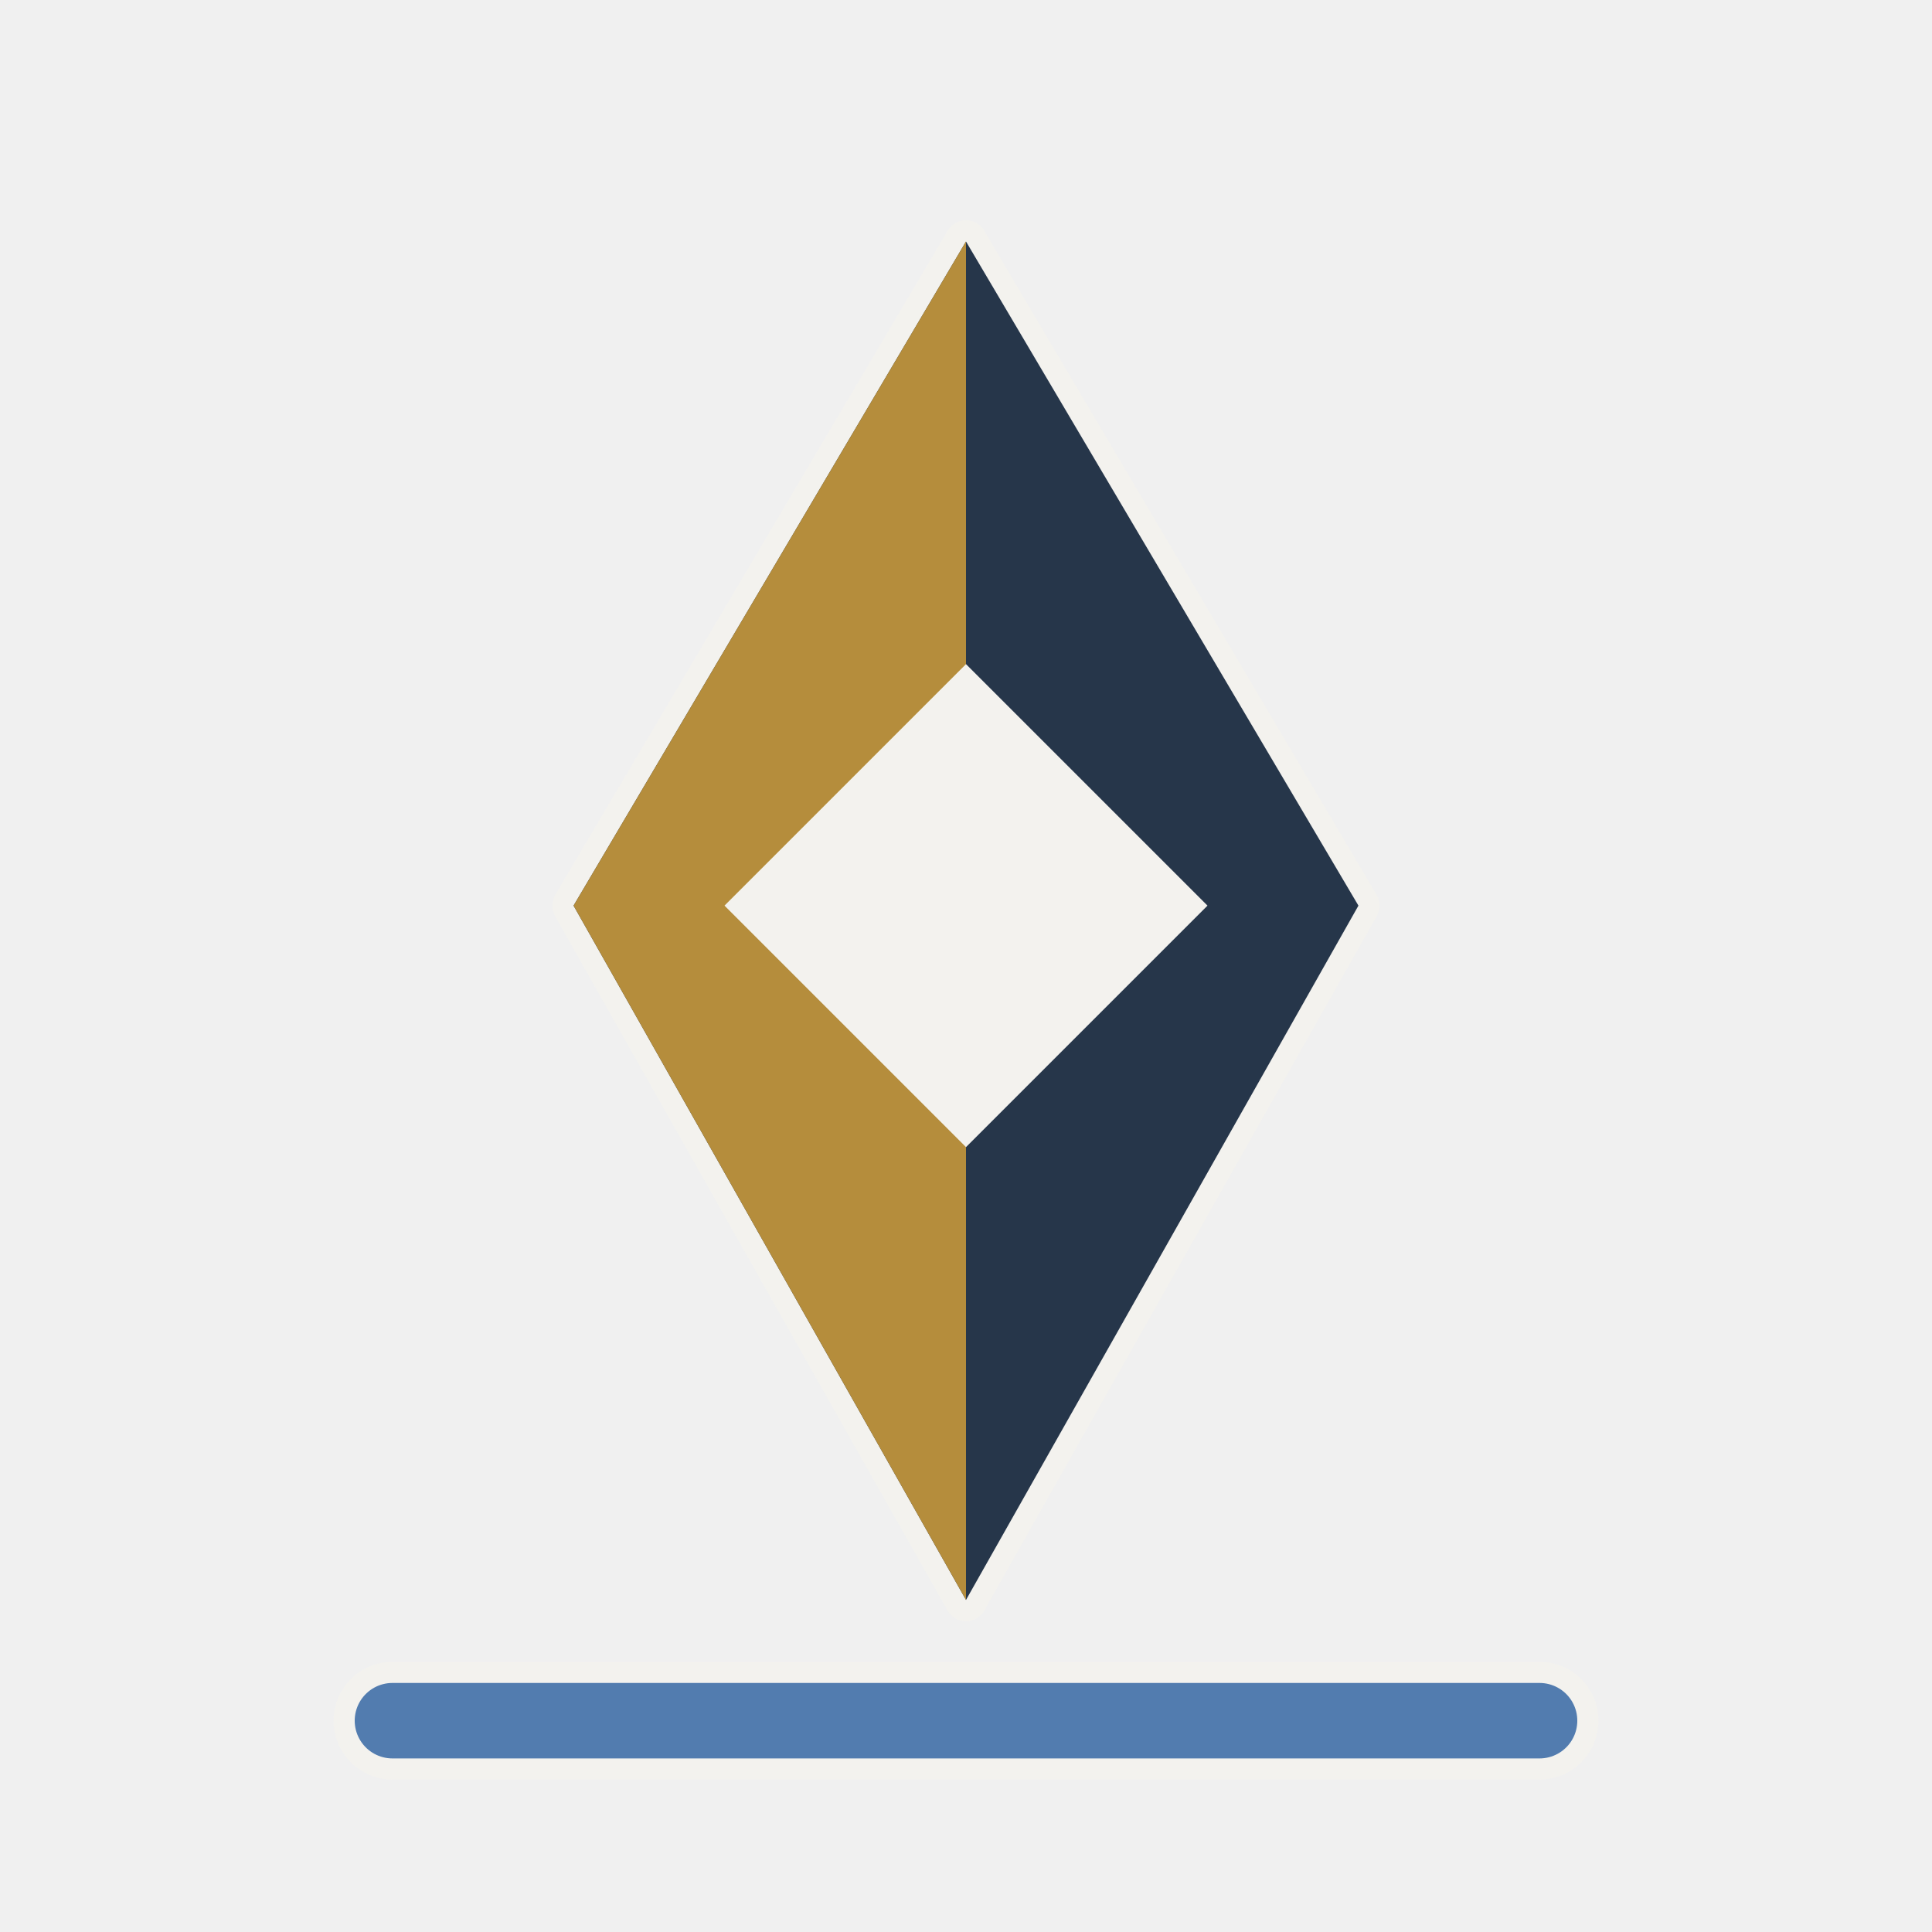
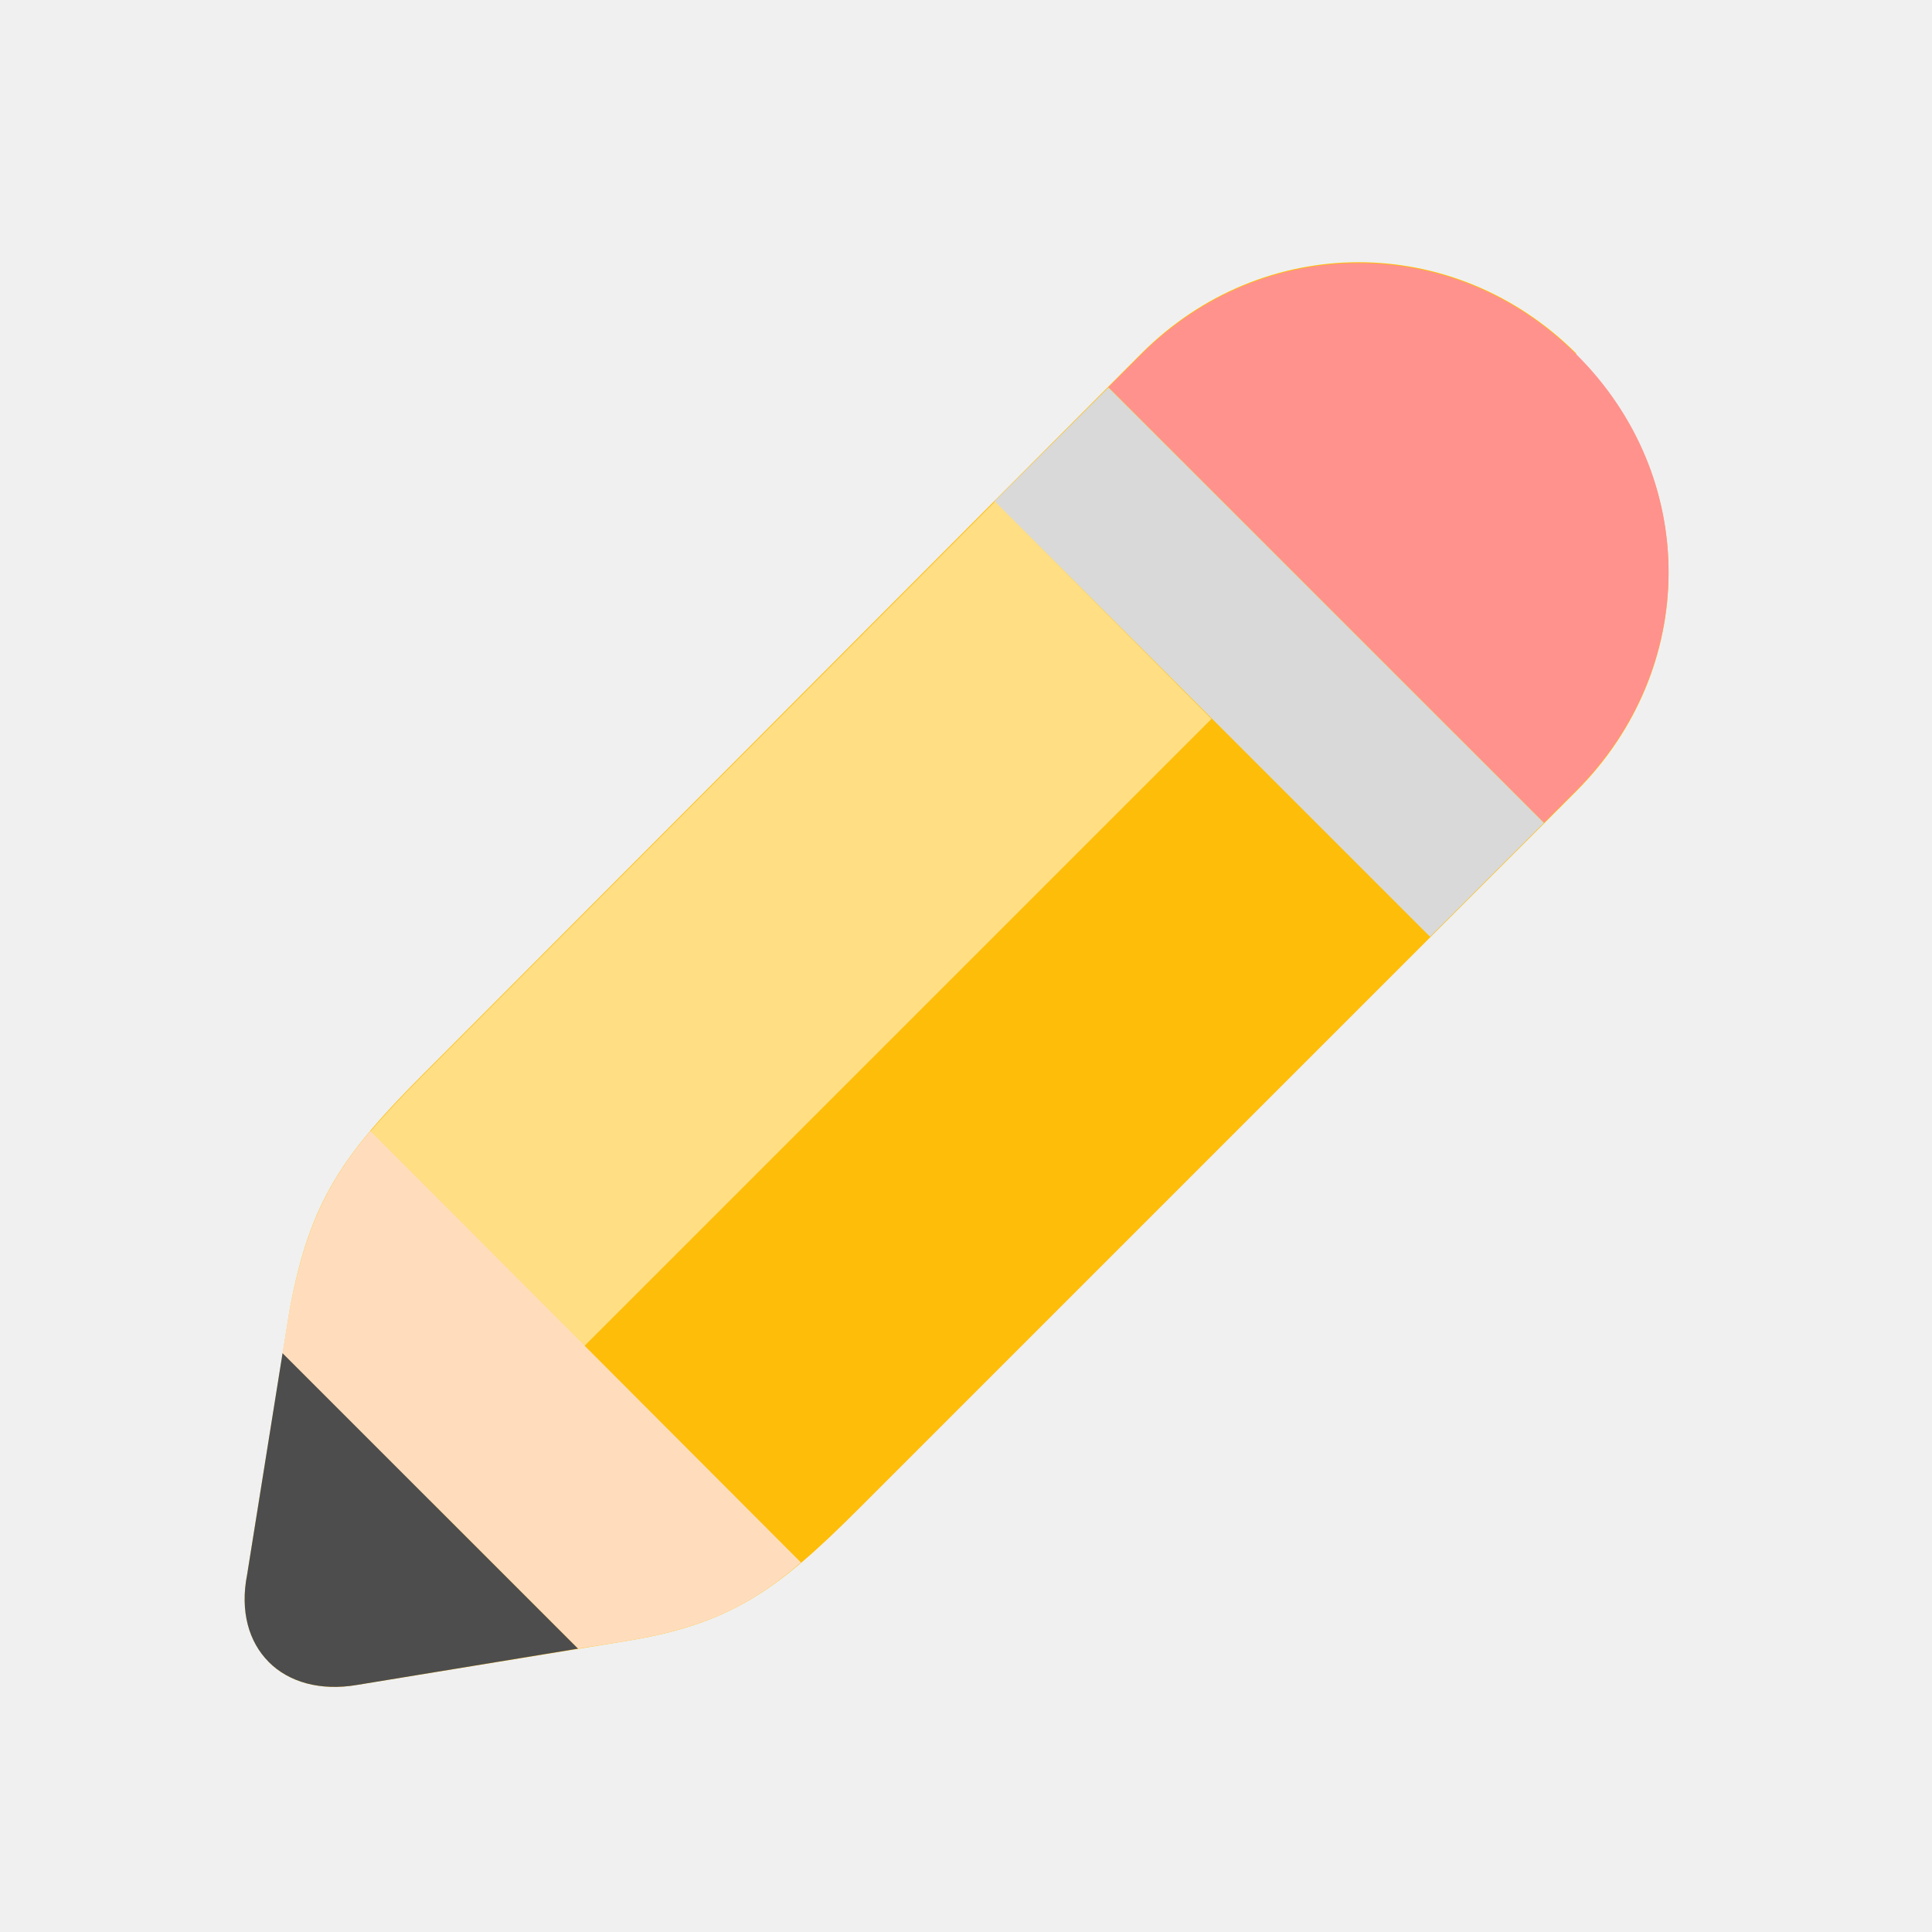
- <svg xmlns="http://www.w3.org/2000/svg" width="64" height="64" viewBox="0 0 64 64" fill="none" stroke-linecap="round" stroke-linejoin="round" role="img" aria-labelledby="title">
-   <g aria-hidden="true">
-     <path d="M32 8L45 30L32 53L19 30Z" fill="#F3F2EE" stroke="#F3F2EE" stroke-width="1.4" />
-     <path d="M32 8L32 53L19 30Z" fill="#F3F2EE" stroke="#F3F2EE" stroke-width="1.4" />
-     <path d="M24 30L32 22L40 30L32 38Z" fill="#F3F2EE" stroke="#F3F2EE" stroke-width="1.4" />
-     <path d="M13 57L51 57" fill="none" stroke="#F3F2EE" stroke-width="3.9" />
-   </g>
-   <g>
-     <path d="M32 8L45 30L32 53L19 30Z" fill="#26364A" stroke="none" stroke-width="2.5" />
-     <path d="M32 8L32 53L19 30Z" fill="#B58D3C" stroke="none" stroke-width="2.5" />
-     <path d="M24 30L32 22L40 30L32 38Z" fill="#F3F2EE" stroke="none" stroke-width="2.5" />
-     <path d="M13 57L51 57" fill="none" stroke="#527CAF" stroke-width="2.5" />
-   </g>
+ <svg xmlns="http://www.w3.org/2000/svg" width="24" height="24" viewBox="0 0 24 24" fill="none">
+   <path d="M19.58 4.39C18.05 2.87 15.68 2.89 14.18 4.39L5.27 13.33C4.26 14.34 3.85 14.92 3.6 16.26L3.07 19.56C2.89 20.47 3.51 21.09 4.44 20.93L7.75 20.39C9.07 20.18 9.65 19.76 10.66 18.75L19.58 9.83C21.1 8.31 21.12 5.94 19.58 4.41V4.39Z" fill="#FEBD08" />
+   <path d="M19.58 9.82C21.1 8.3 21.12 5.93 19.58 4.4C18.05 2.88 15.68 2.9 14.18 4.4L13.77 4.81L19.18 10.22L19.58 9.82Z" fill="#FF928C" />
+   <path d="M13.769 4.813L12.355 6.227L17.765 11.637L19.179 10.222L13.769 4.813Z" fill="#D9D9D9" />
+   <path opacity="0.5" d="M12.36 6.23L5.27 13.34C4.26 14.35 3.85 14.93 3.6 16.27L3.07 19.57C2.98 20.02 3.09 20.4 3.33 20.65L15.05 8.93L12.36 6.23Z" fill="white" />
+   <path d="M4.6 14.05C4.06 14.69 3.79 15.27 3.6 16.26L3.51 16.81L7.18 20.48L7.75 20.39C8.74 20.23 9.31 19.96 9.95 19.41L4.6 14.05Z" fill="#FFDDBC" />
+   <path d="M3.51 16.81L3.07 19.56C2.89 20.47 3.51 21.09 4.44 20.93L7.18 20.48L3.51 16.81Z" fill="#4D4D4D" />
</svg>
